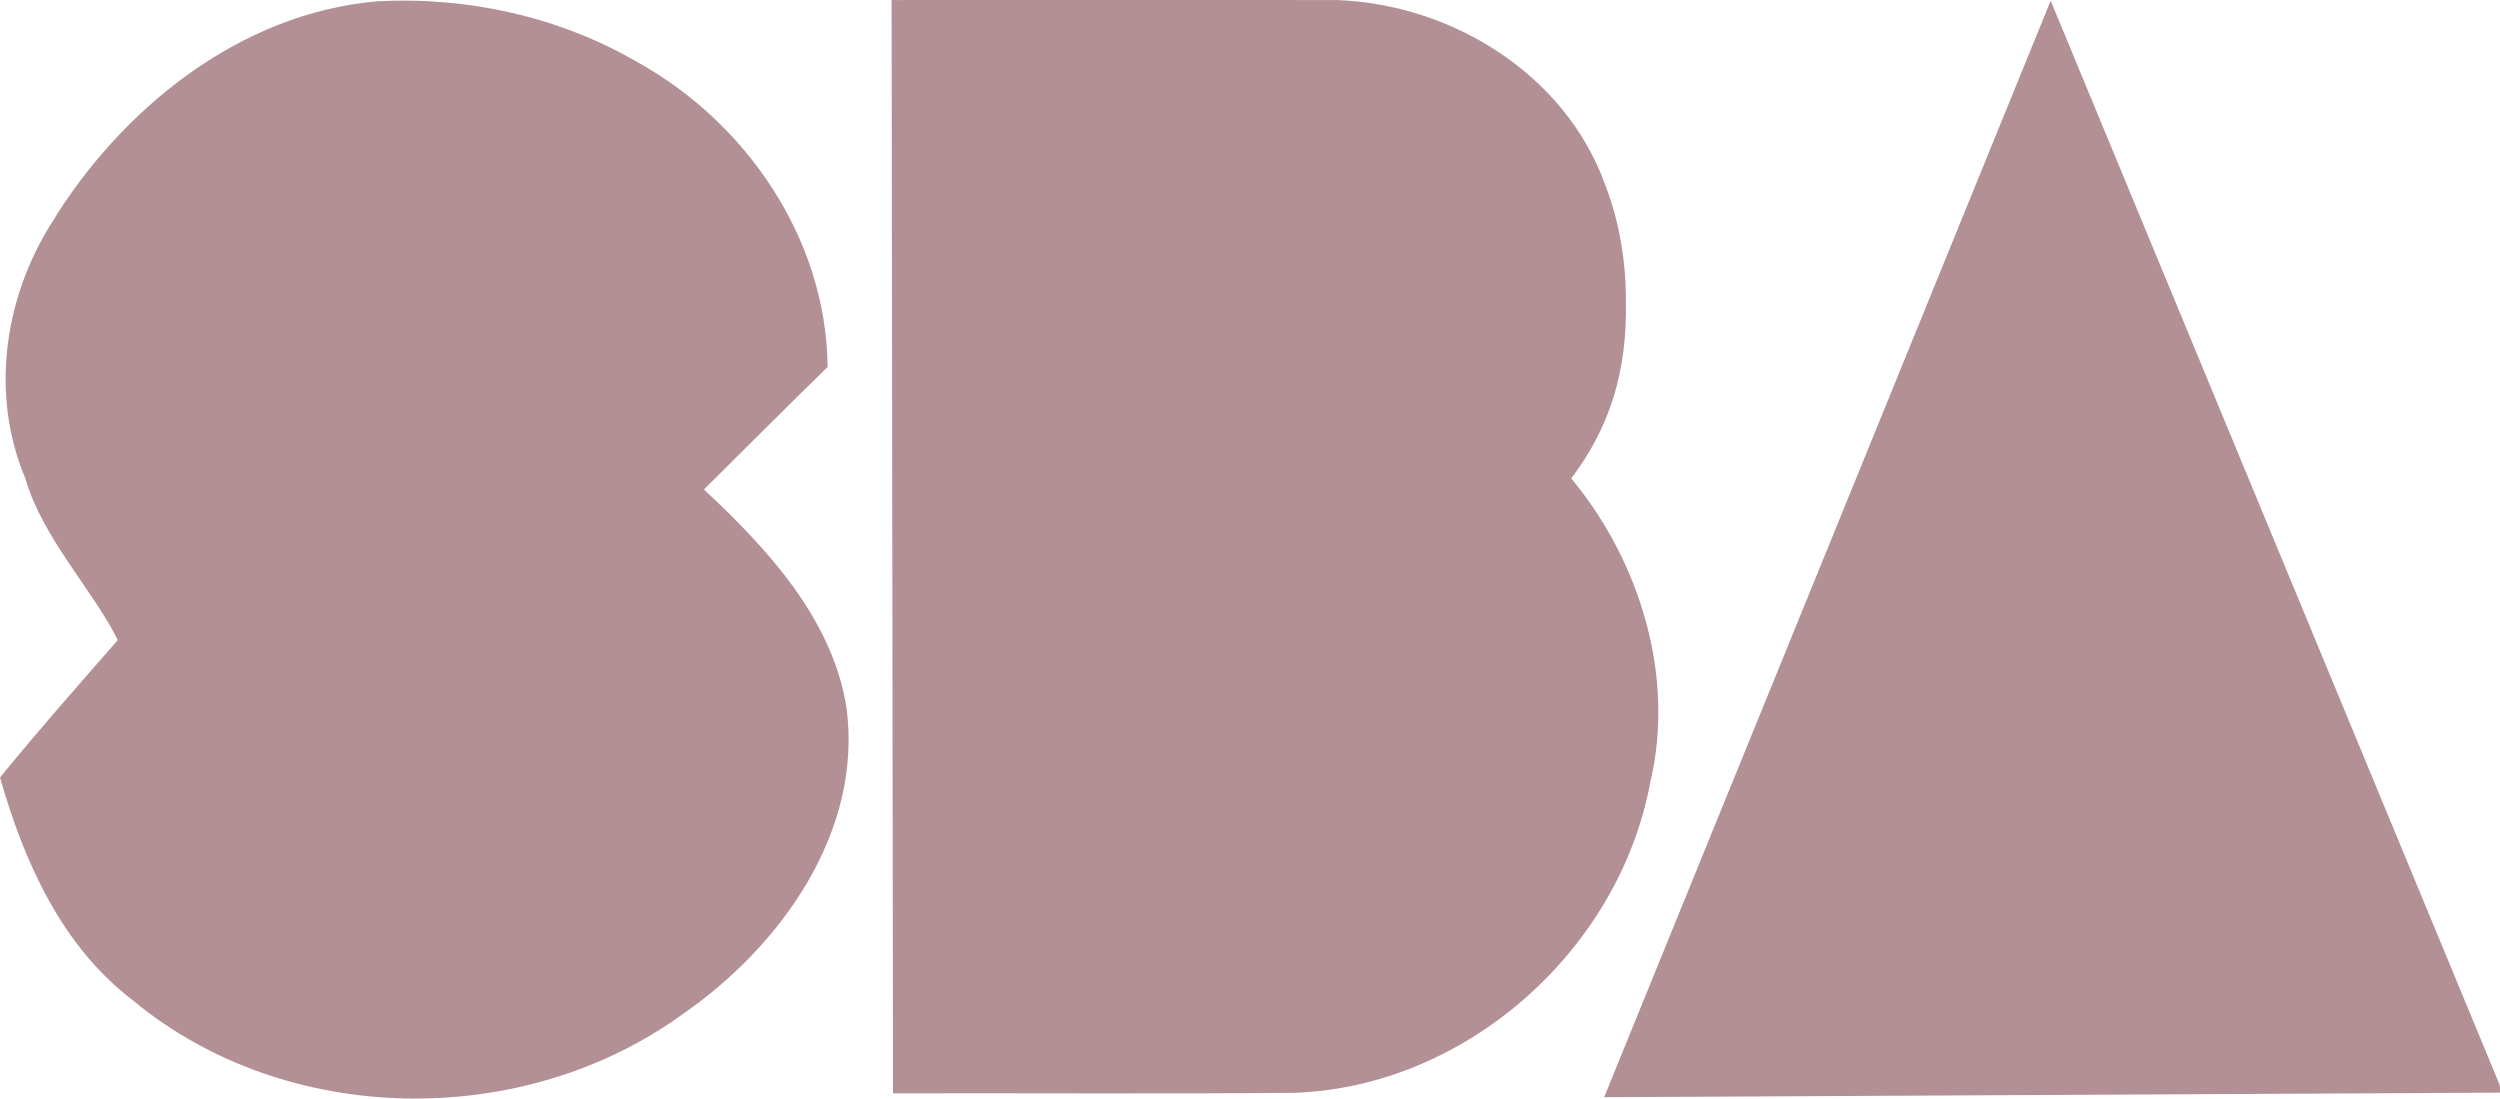
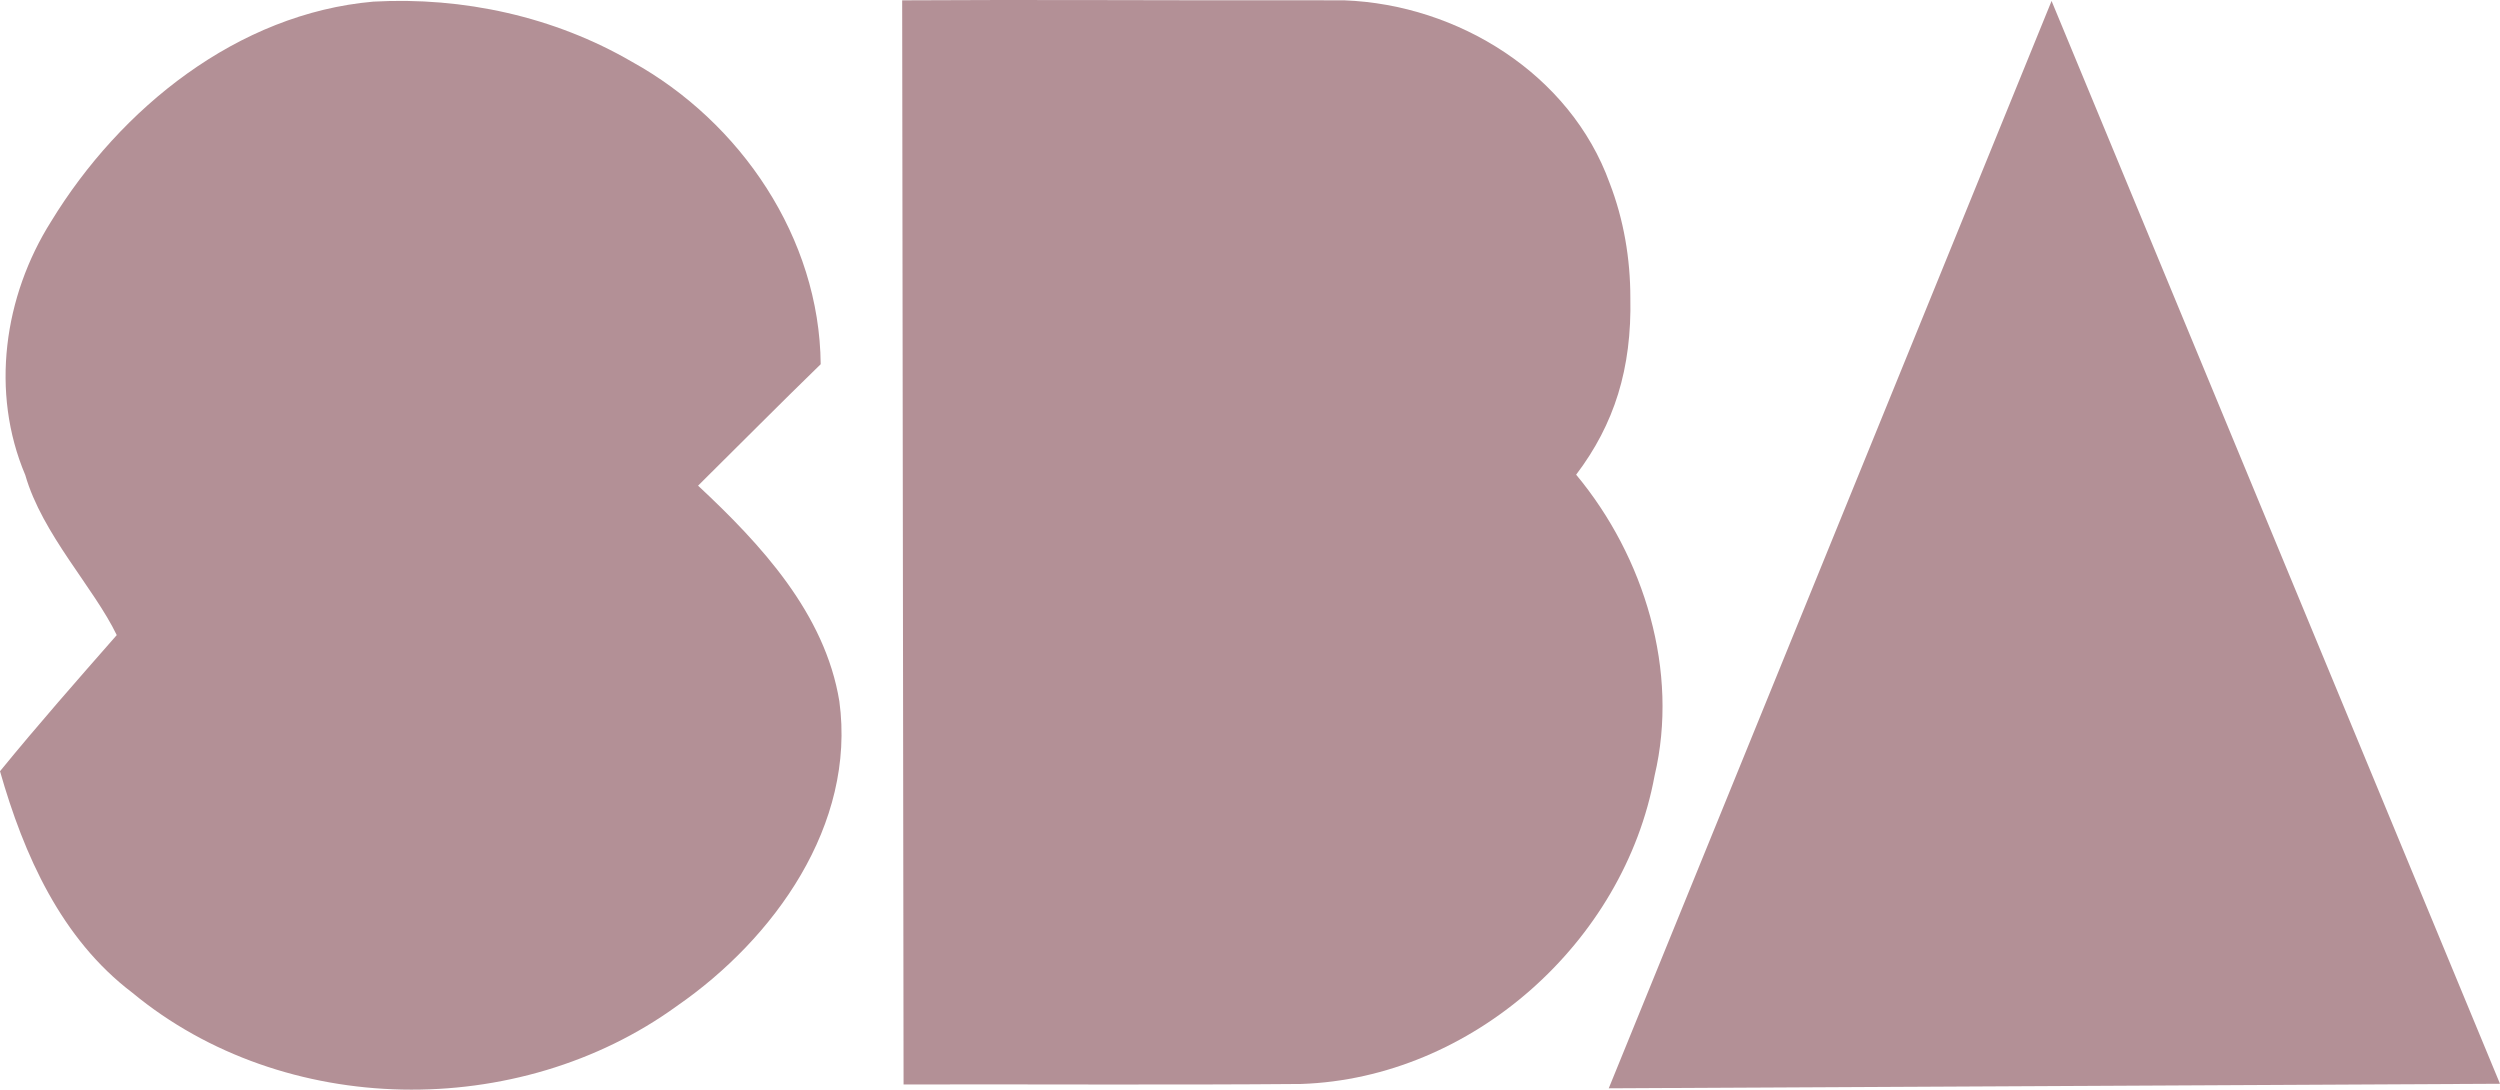
- <svg xmlns="http://www.w3.org/2000/svg" id="svg8" version="1.1" viewBox="0 0 145.71 64.029" height="64.029mm" width="145.71mm">
+ <svg xmlns="http://www.w3.org/2000/svg" id="svg8" version="1.1" viewBox="0 0 146.936 64.045" height="64.045mm" width="146.936mm">
  <defs id="defs2" />
-   <g transform="translate(-39.49834,-227.3182)" id="layer1">
-     <path transform="matrix(0.7113248,0,0,1,40.29072,0)" d="m 166.913,227.359 37.051,63.641 -73.64,0.267 z" id="path12" style="fill:#b39096;fill-opacity:1;fill-rule:evenodd;stroke-width:0.265" />
-     <path transform="scale(0.2645833)" d="m 431.672,859.158 c -28.553,0.049 -57.426,-0.169 -85.981,0.013 L 346,1100 c 29.452,-0.069 58.908,0.141 88.357,-0.109 37.856,-1.294 71.677,-31.441 78.479,-68.5 5.474,-23.114 -2.223,-48.576 -17.43,-66.844 8.497,-11.213 12.376,-23.565 12.043,-39.283 0.005,-8.68 -1.467,-17.39 -4.602,-25.496 -8.75,-24.245 -33.73,-39.653 -58.939,-40.592 -4.079,-0.019 -8.157,-0.025 -12.236,-0.018 z" style="fill:#b39096;fill-opacity:1;stroke-width:1.022" id="rect864" />
+   <g transform="translate(-39.49834,-227.3026)" id="layer1">
+     <path transform="matrix(0.7113248,0,0,1,41.34905,0)" d="m 166.913,227.359 37.051,63.641 -73.64,0.267 z" id="path12" style="fill:#b39096;fill-opacity:1;fill-rule:evenodd;stroke-width:0.265" />
+     <g id="g949">
+       <path id="rect864" style="fill:#b39096;fill-opacity:1;stroke-width:0.27" d="m 115.272,227.319 c -7.555,0.013 -15.194,-0.045 -22.749,0.003 l 0.082,63.719 c 7.793,-0.018 15.586,0.037 23.378,-0.029 10.016,-0.342 18.965,-8.319 20.764,-18.124 1.448,-6.116 -0.588,-12.852 -4.612,-17.686 2.248,-2.967 3.274,-6.235 3.186,-10.394 0.001,-2.296 -0.388,-4.601 -1.217,-6.746 -2.315,-6.415 -8.924,-10.491 -15.594,-10.74 -1.079,-0.005 -2.158,-0.006 -3.238,-0.005 z" />
+     </g>
    <path d="m 61.447,227.398 c -7.979,0.698 -14.877,6.256 -18.944,12.92 -2.778,4.402 -3.579,10.043 -1.519,14.905 0.998,3.478 4.032,6.615 5.376,9.407 -2.317,2.641 -4.639,5.28 -6.861,8.001 1.399,4.913 3.593,9.848 7.778,13.019 8.918,7.377 22.691,7.538 32.004,0.781 5.719,-3.952 10.535,-10.646 9.55,-17.908 -0.84,-5.165 -4.616,-9.232 -8.304,-12.676 2.405,-2.377 4.782,-4.782 7.207,-7.138 -0.066,-7.416 -4.7,-14.241 -11.097,-17.777 -4.574,-2.658 -9.922,-3.824 -15.189,-3.534 z" style="fill:#b39096;fill-opacity:1;stroke-width:0.501" id="path839-2-1" />
  </g>
</svg>
